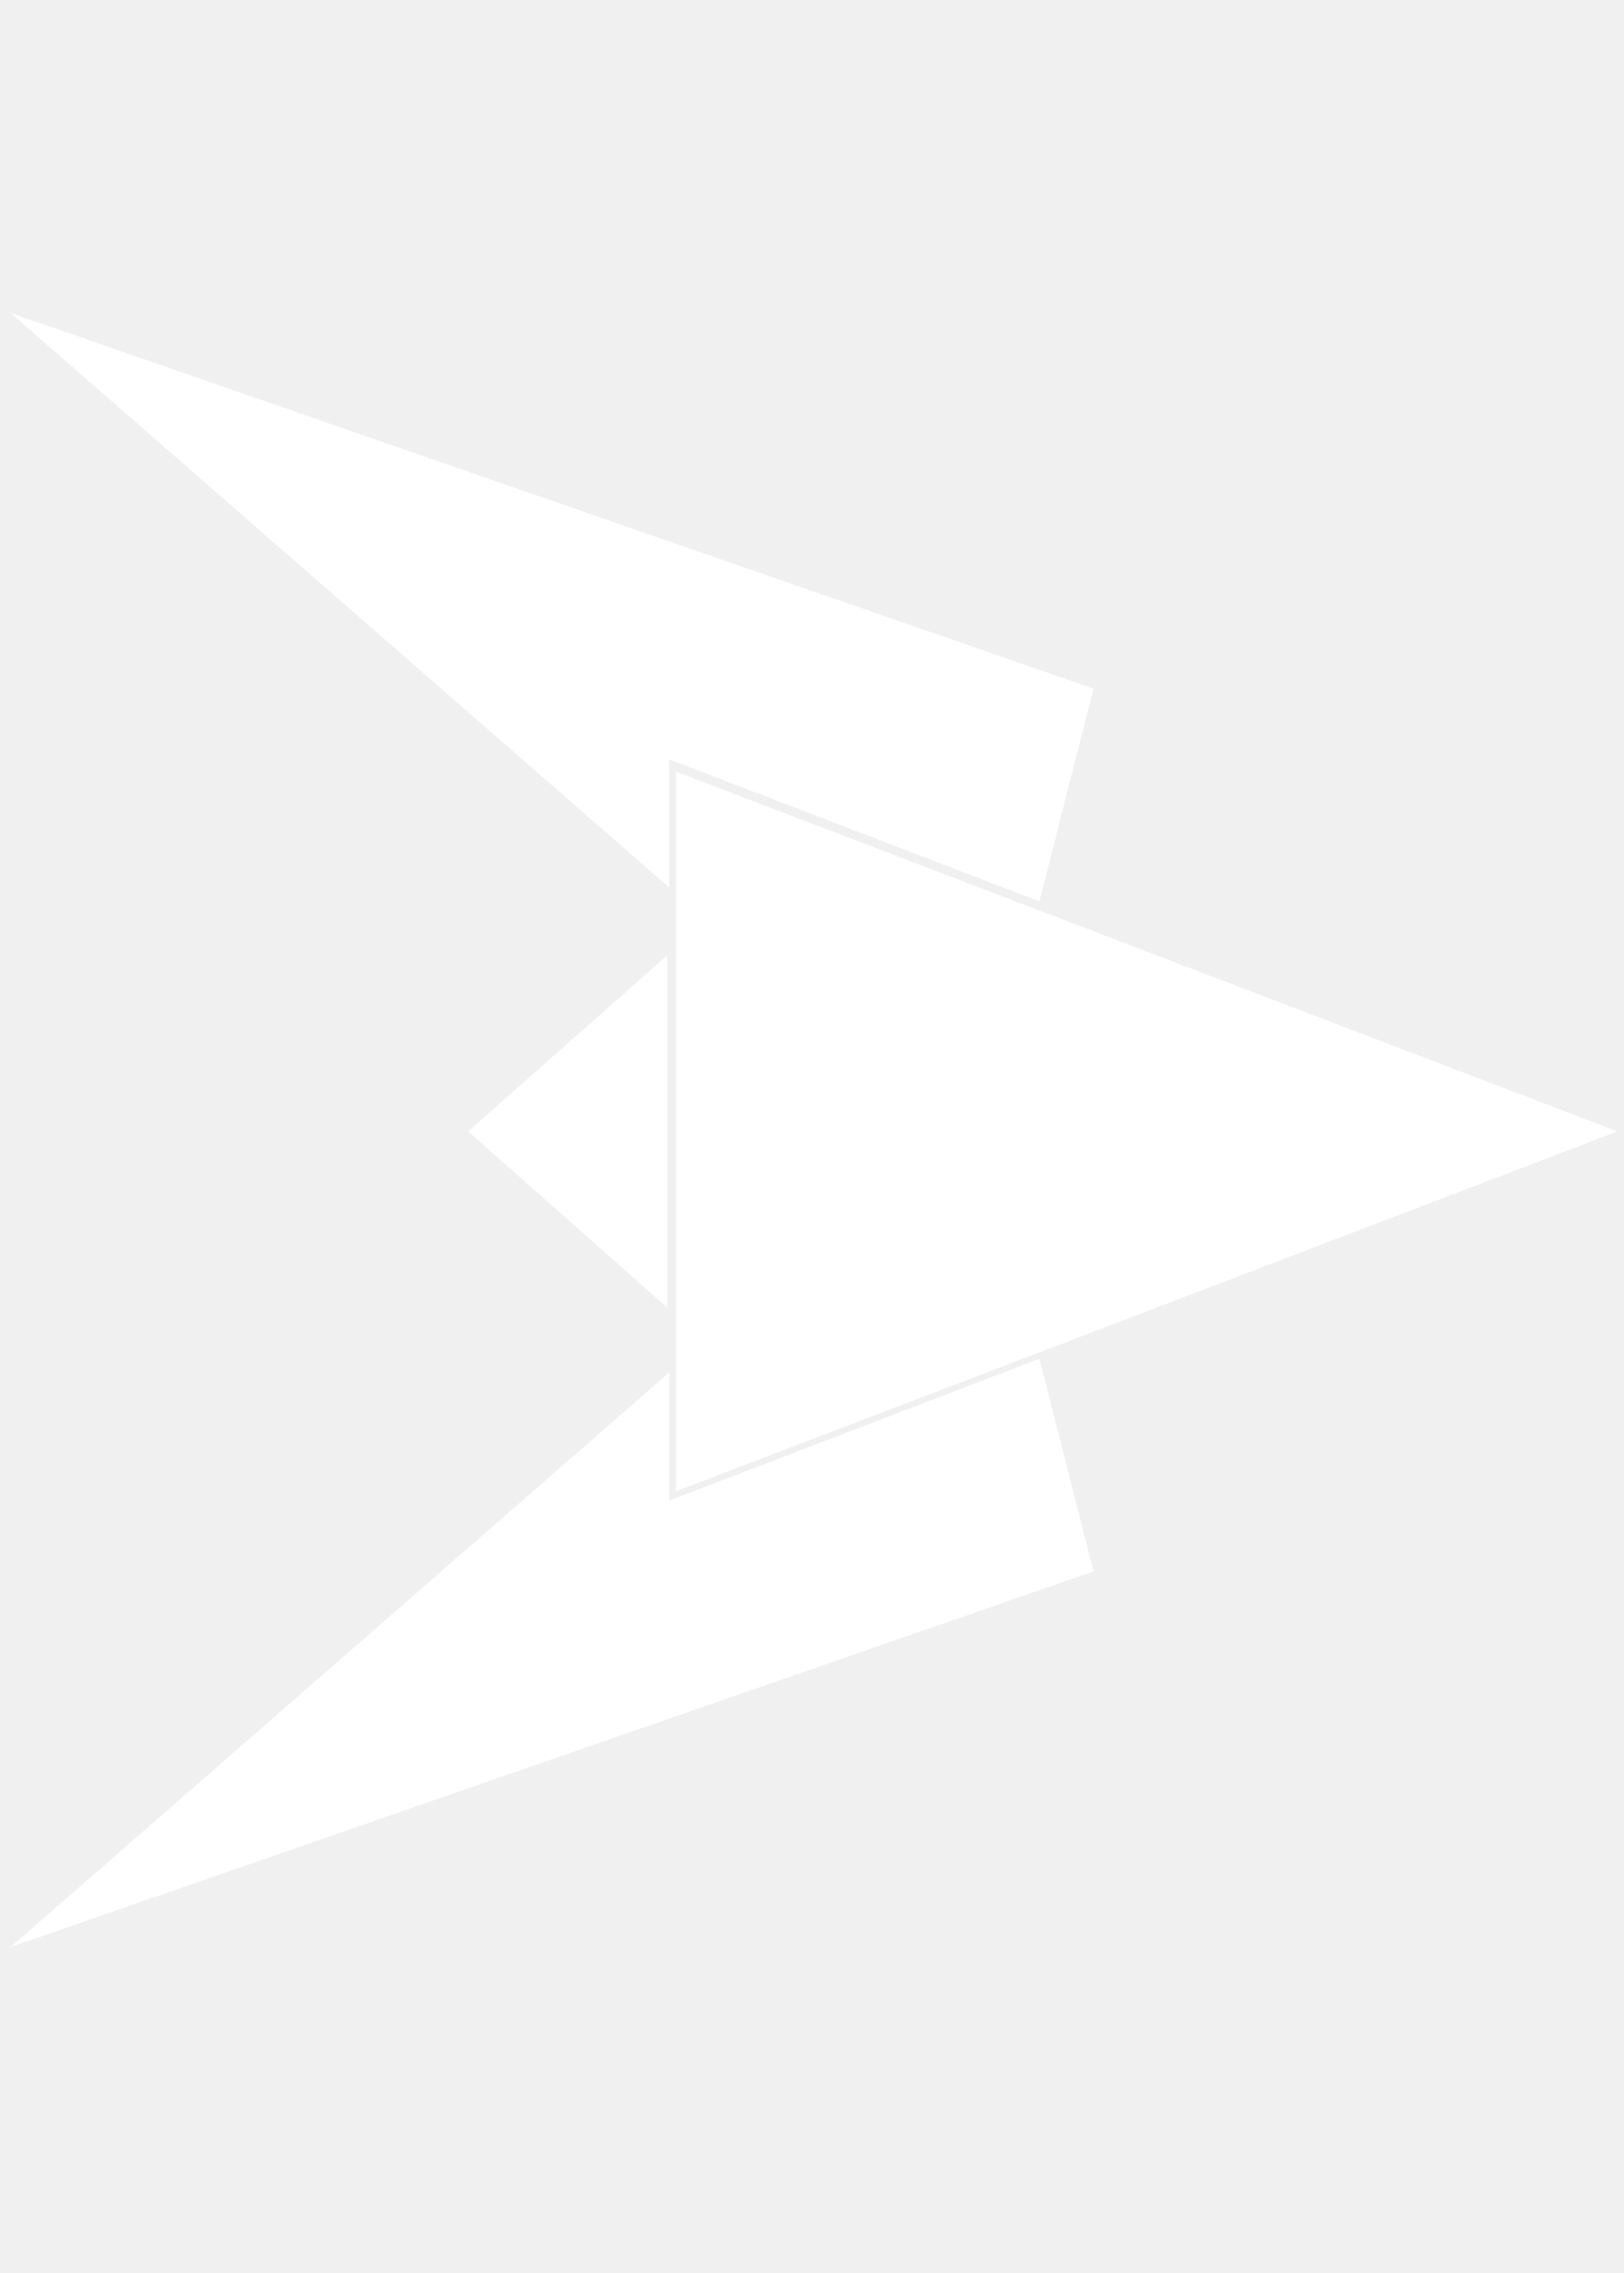
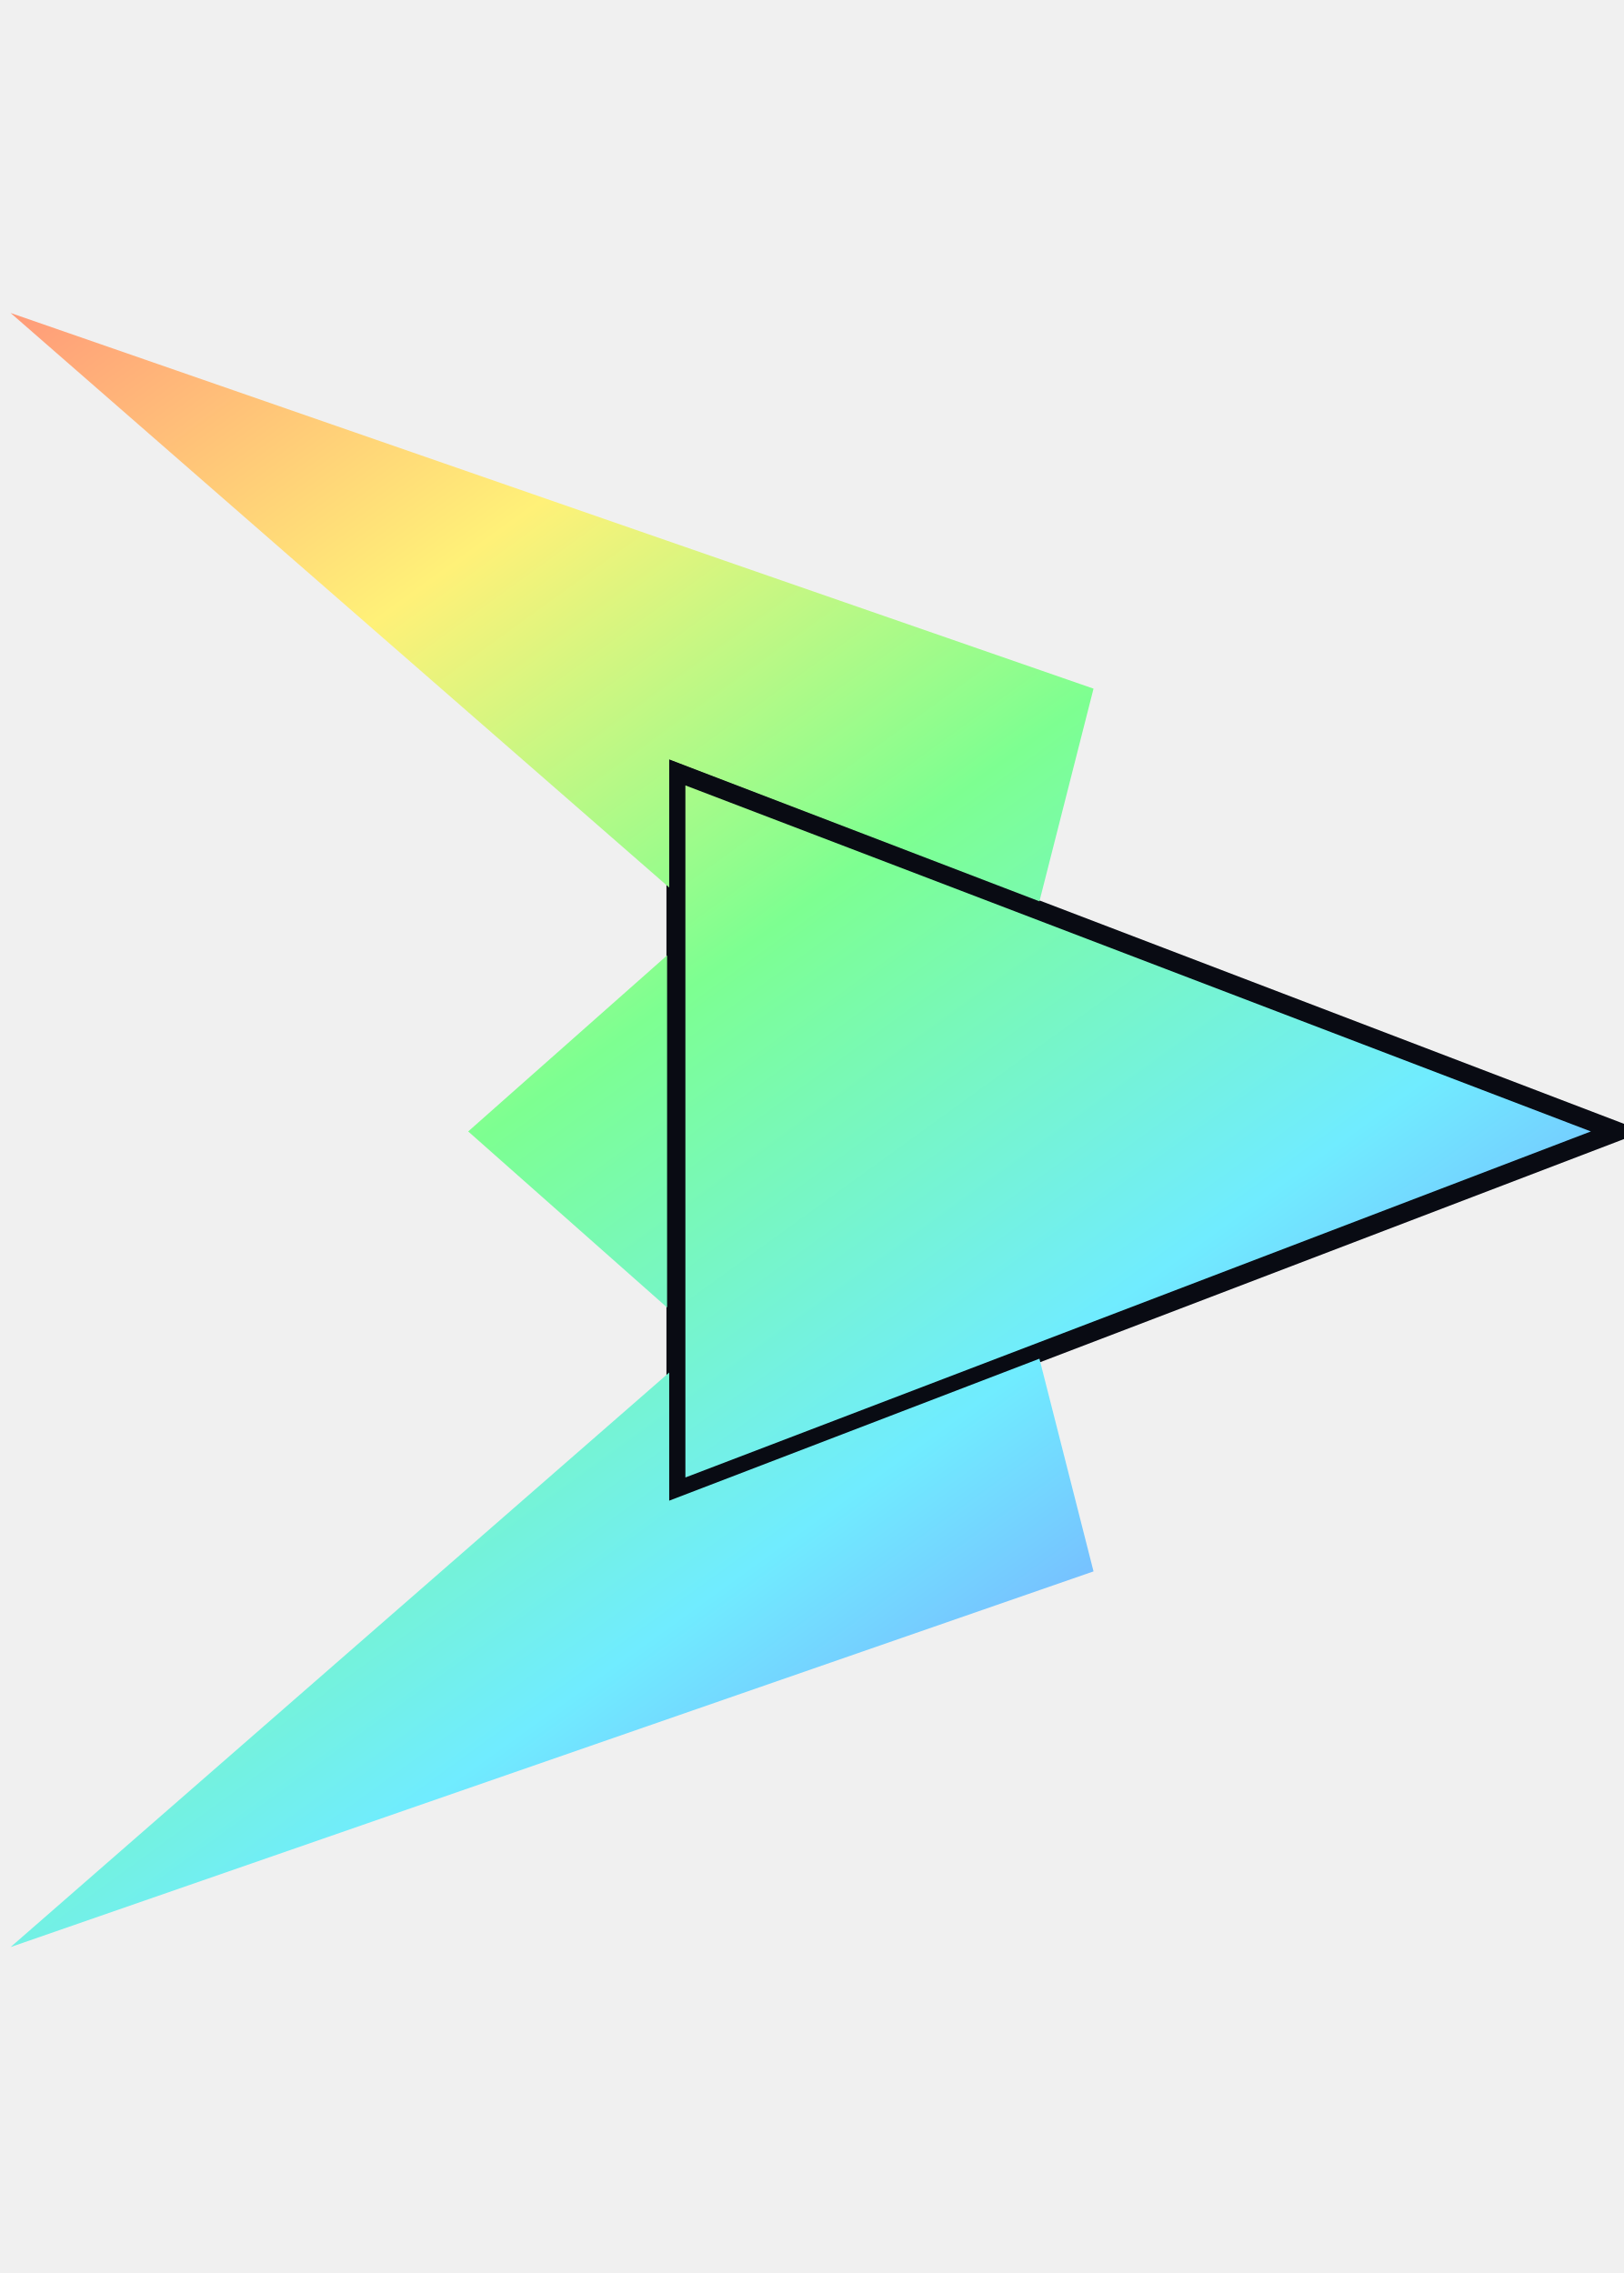
<svg xmlns="http://www.w3.org/2000/svg" width="120" height="168" viewBox="0 0 120 168" fill="none">
-   <path d="M119.532 83.626L49.953 110.219L49.953 57.034L119.532 83.626Z" fill="white" />
-   <path d="M34.6 83.626L49.3 70.613L49.3 96.639L34.6 83.626Z" fill="white" />
-   <path d="M0.783 23.132L80.815 50.898L76.817 66.619L49.456 56.125L49.456 65.598L0.783 23.132Z" fill="white" />
-   <path d="M0.783 143.909L80.815 116.143L76.817 100.422L49.456 110.916L49.456 101.443L0.783 143.909Z" fill="white" />
+   <defs>
+     <linearGradient id="spectrum" x1="8" y1="12" x2="112" y2="156" gradientUnits="userSpaceOnUse">
+       <stop stop-color="#ff8f79" />
+       <stop offset=".22" stop-color="#fff178" />
+       <stop offset=".42" stop-color="#7dff91" />
+       <stop offset=".63" stop-color="#70ecff" />
+       <stop offset=".82" stop-color="#7f8dff" />
+       <stop offset="1" stop-color="#c875ff" />
+     </linearGradient>
+   </defs>
+   <path d="M119.532 83.626L49.953 110.219L49.953 57.034L119.532 83.626Z" fill="url(#spectrum)" stroke="#090b13" stroke-width="1.4" />
+   <path d="M34.6 83.626L49.3 70.613L49.3 96.639L34.6 83.626Z" fill="url(#spectrum)" />
+   <path d="M0.783 23.132L80.815 50.898L76.817 66.619L49.456 56.125L49.456 65.598L0.783 23.132Z" fill="url(#spectrum)" />
+   <path d="M0.783 143.909L80.815 116.143L76.817 100.422L49.456 110.916L49.456 101.443L0.783 143.909Z" fill="url(#spectrum)" />
</svg>
